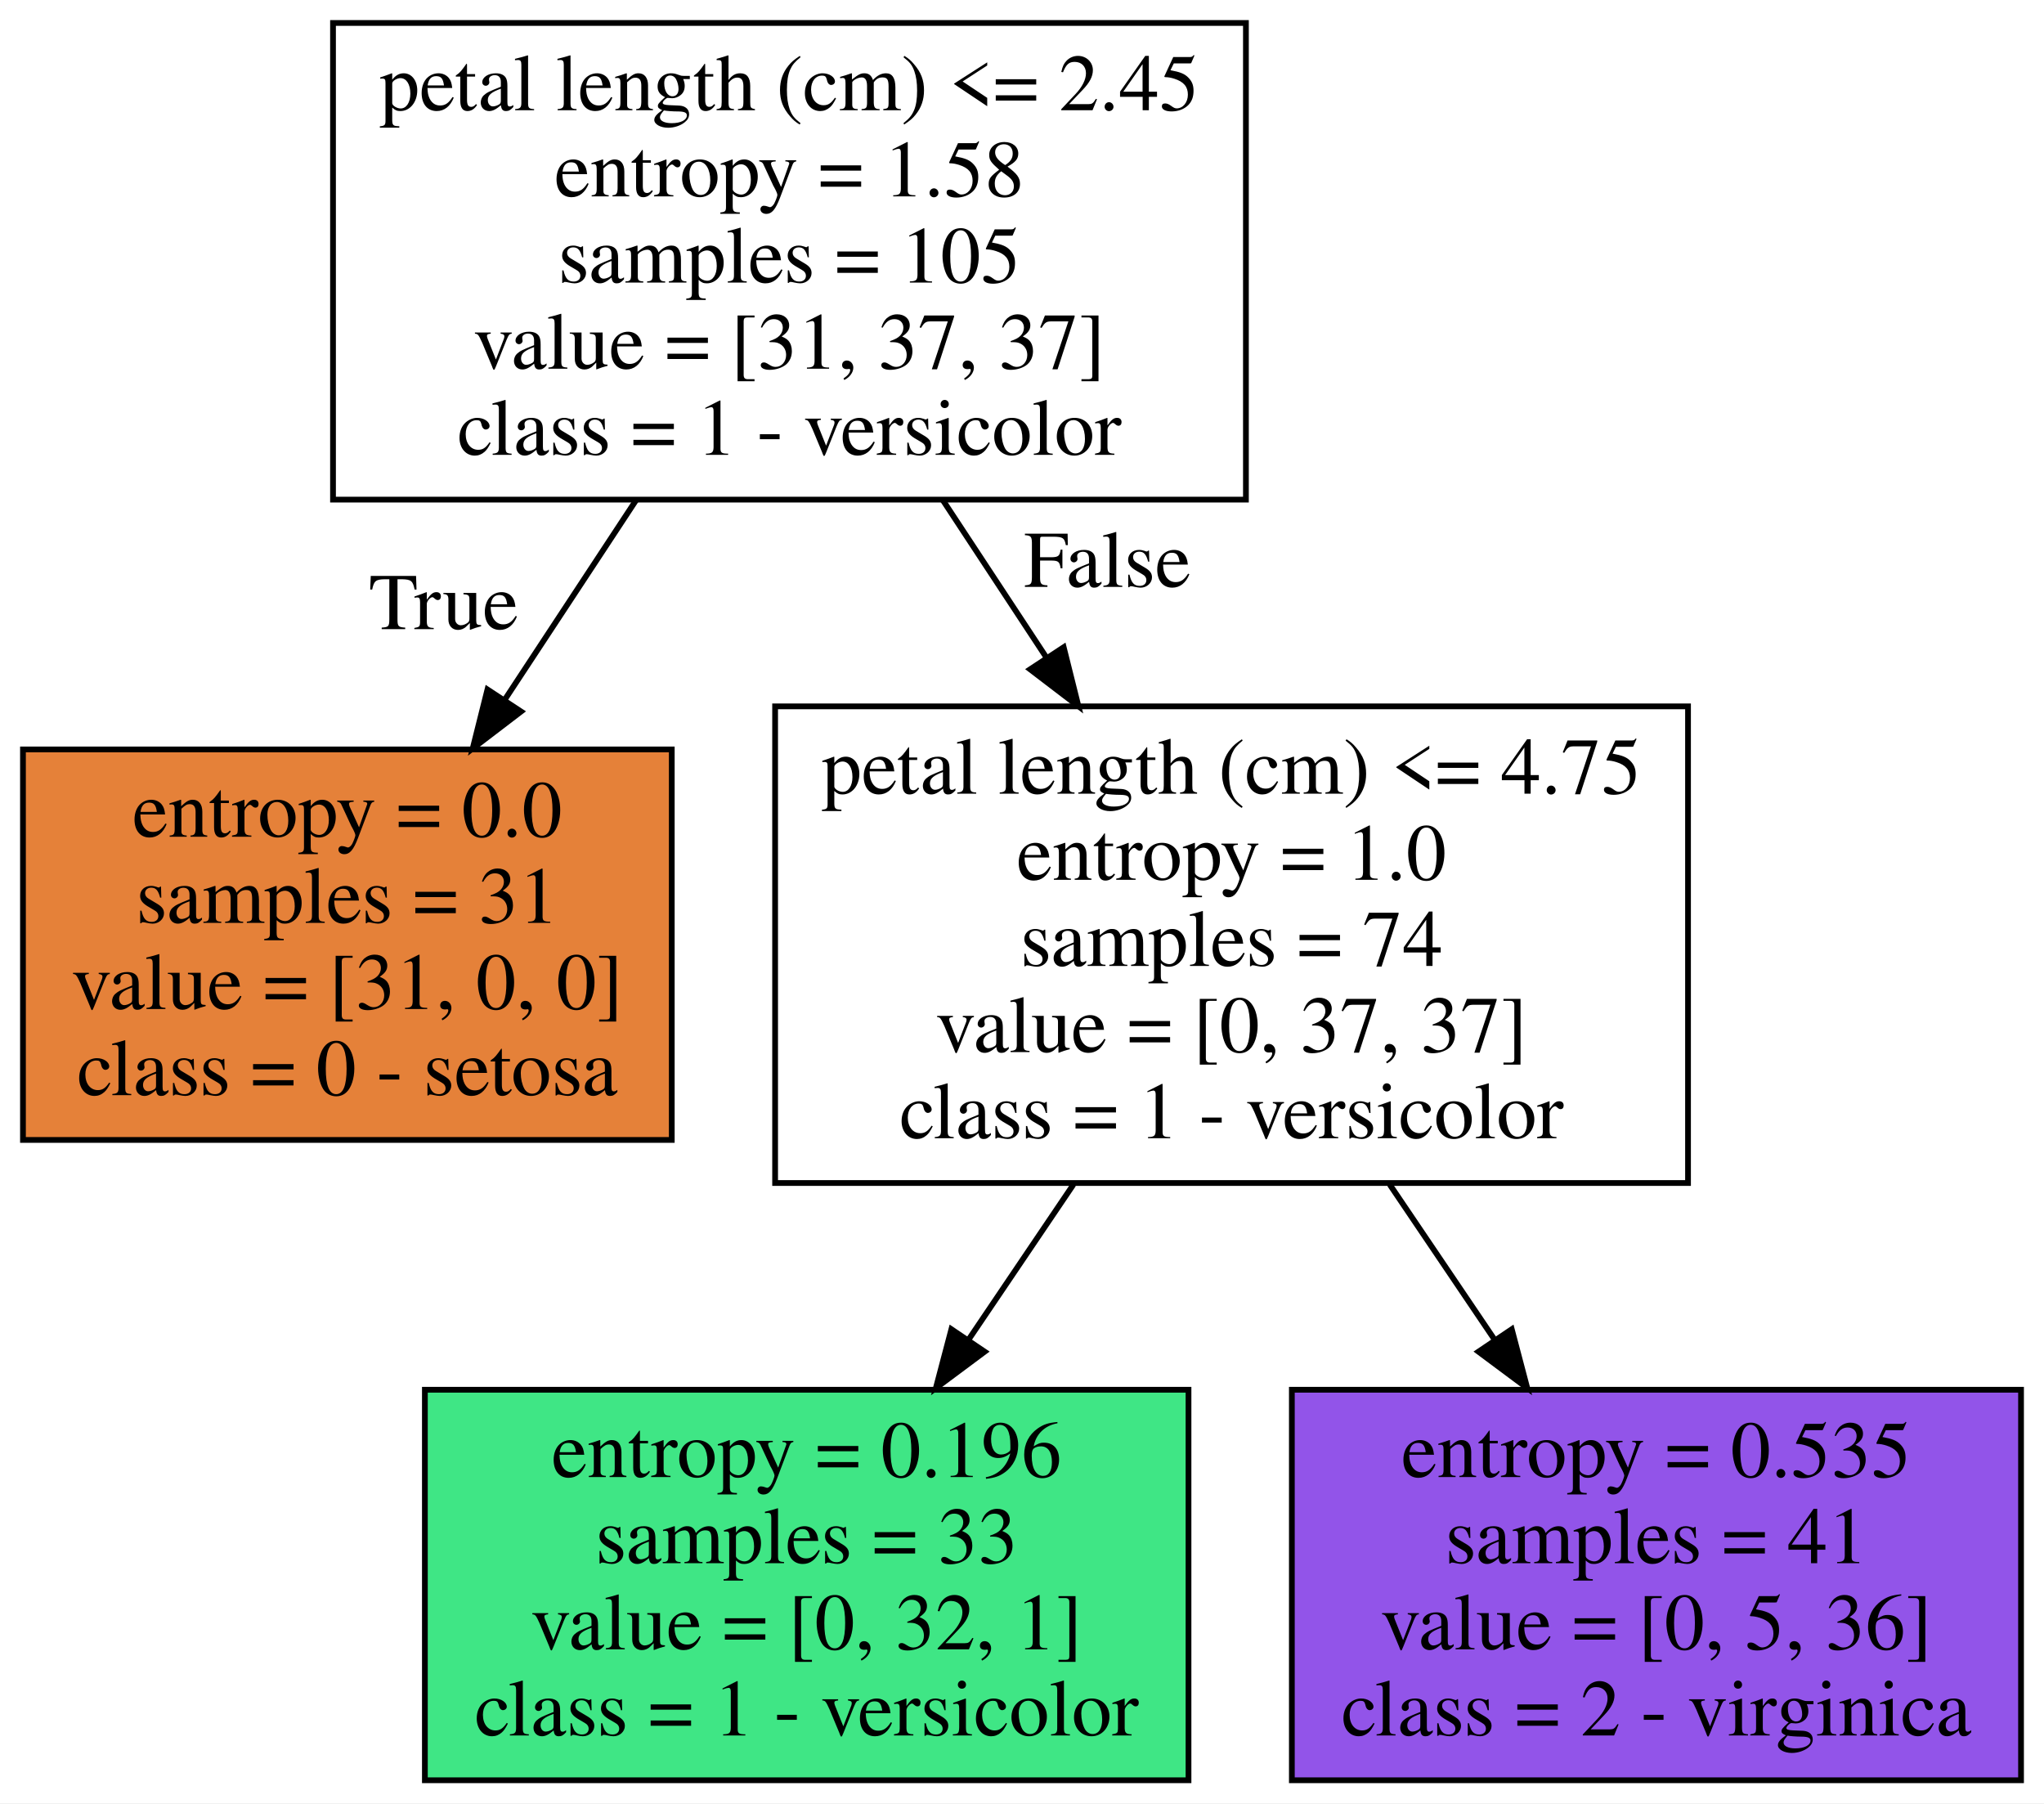
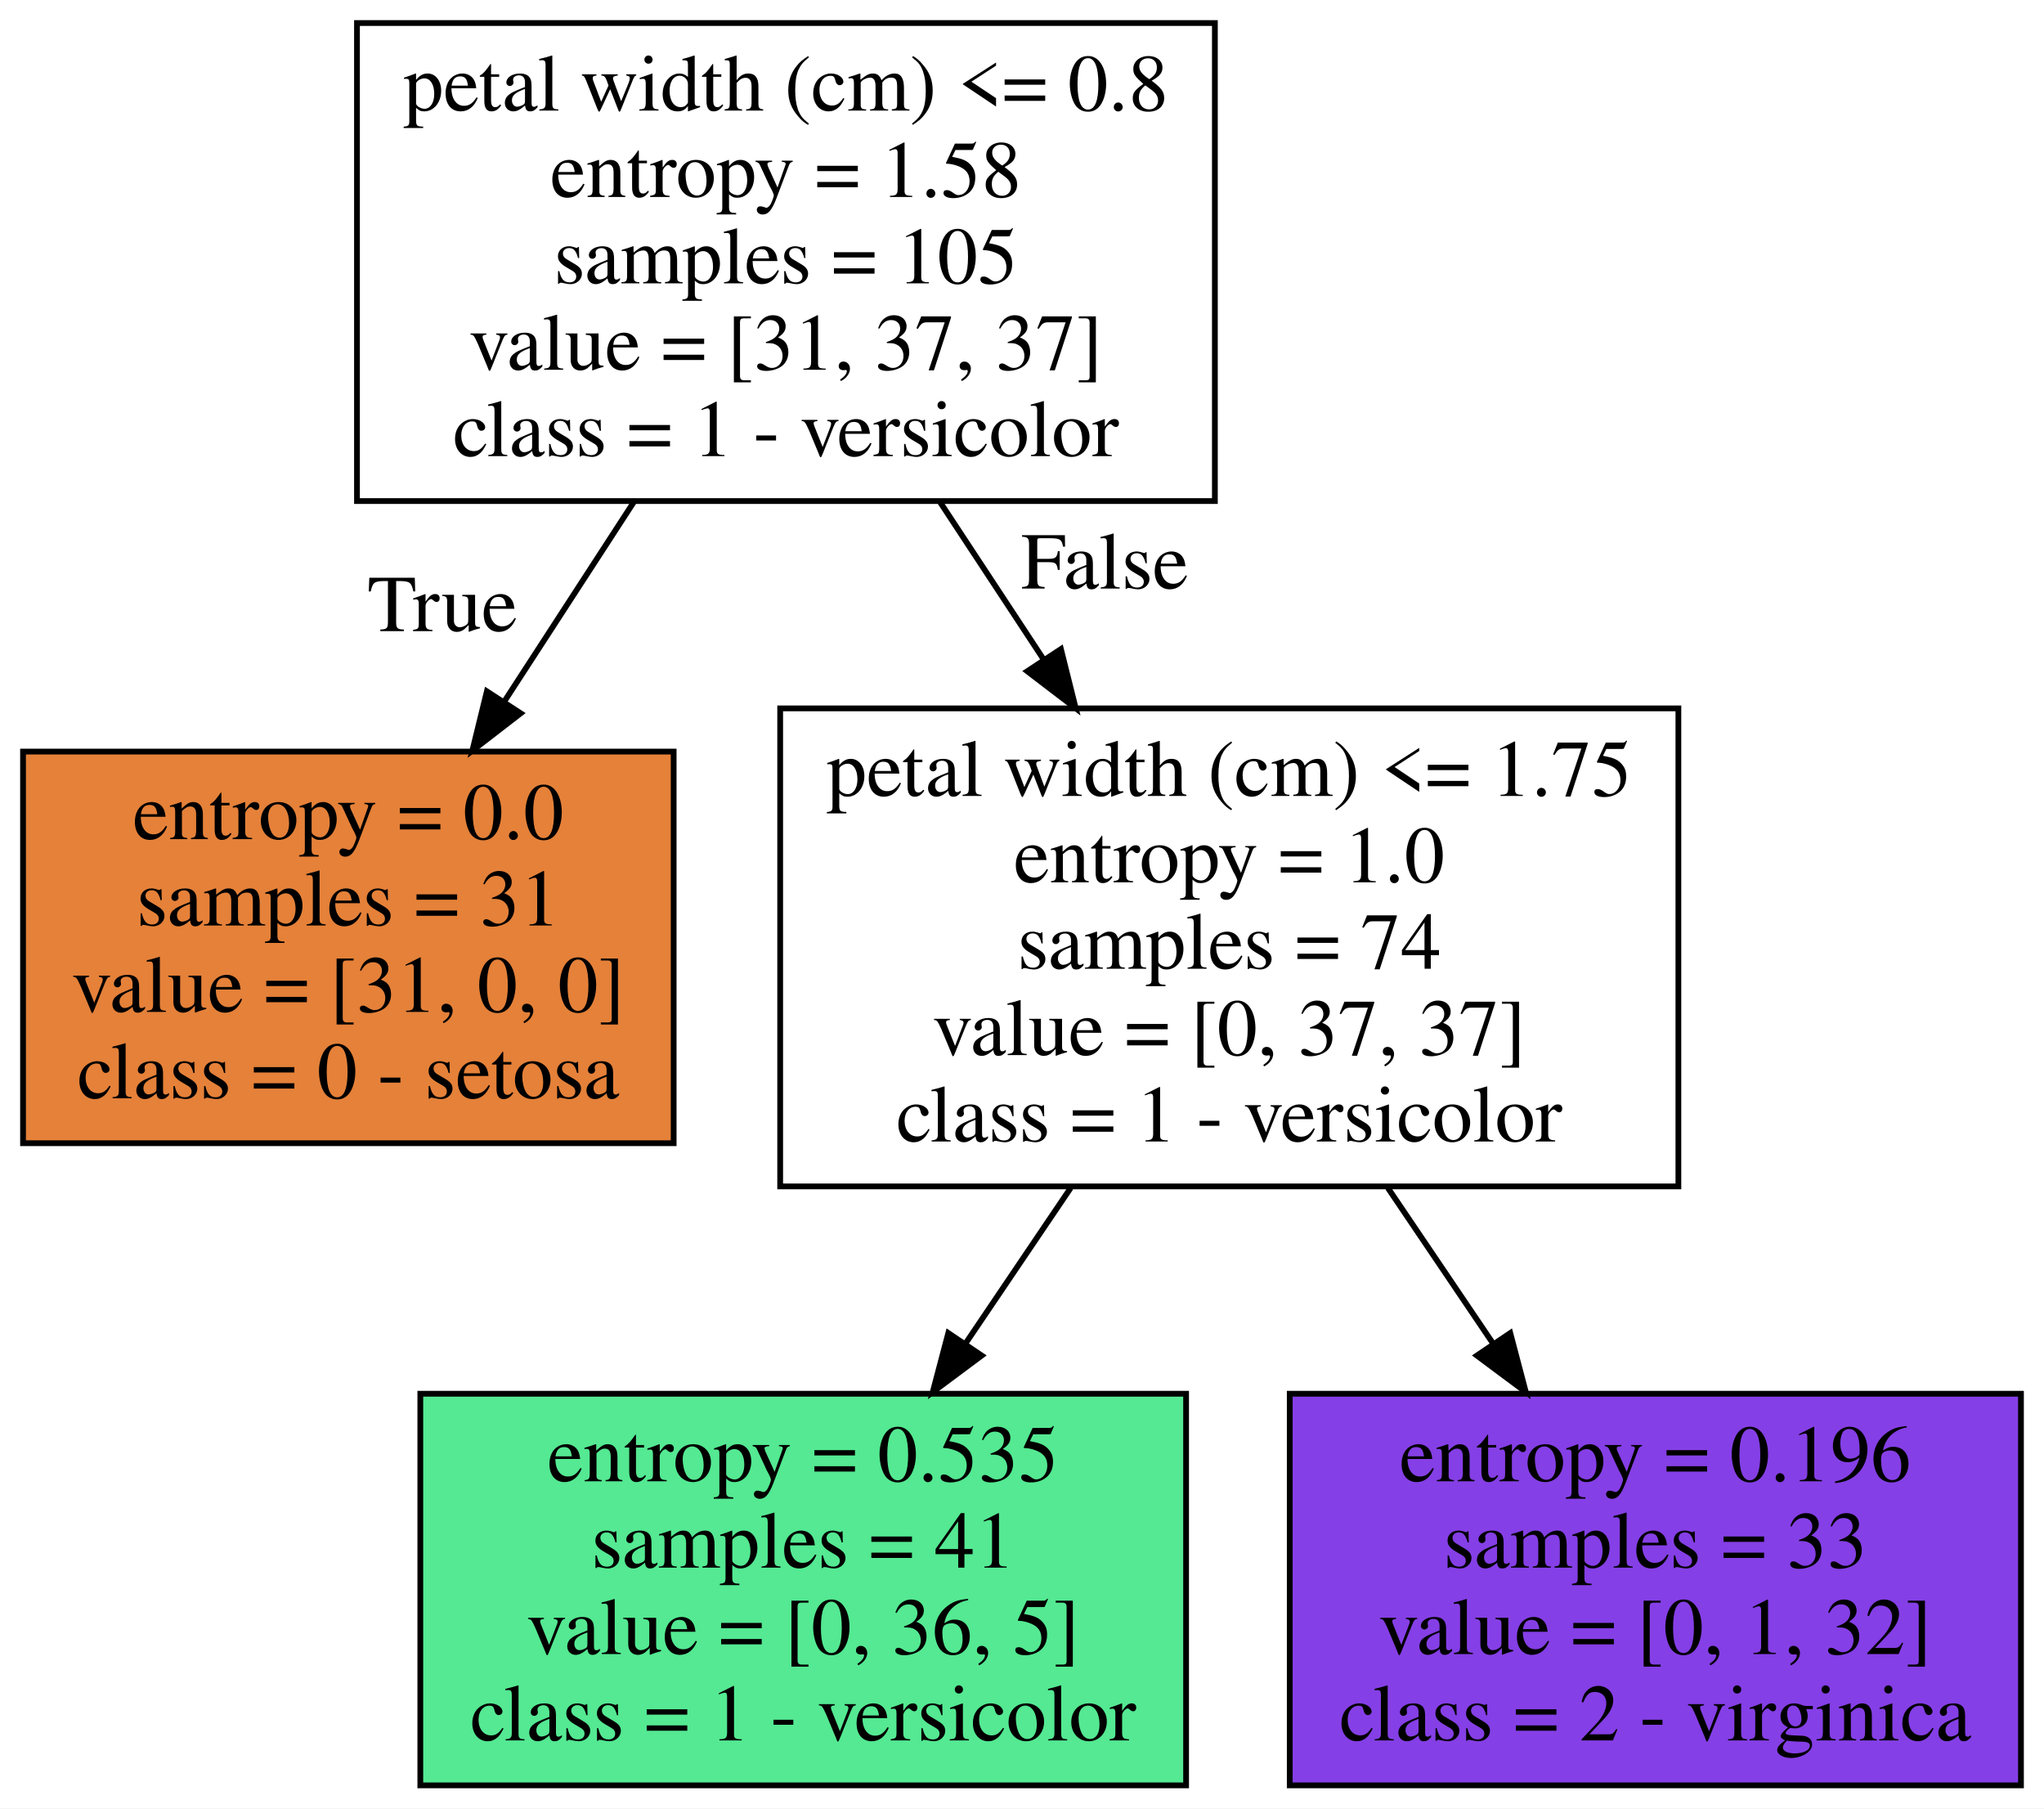
- <svg xmlns="http://www.w3.org/2000/svg" width="356pt" height="314pt" viewBox="0.00 0.00 356.00 314.00">
+ <svg xmlns="http://www.w3.org/2000/svg" width="355pt" height="314pt" viewBox="0.00 0.00 355.00 314.00">
  <g id="graph0" class="graph" transform="scale(1 1) rotate(0) translate(4 310)">
-     <polygon fill="white" stroke="transparent" points="-4,4 -4,-310 352,-310 352,4 -4,4" />
+     <polygon fill="white" stroke="transparent" points="-4,4 -4,-310 351,-310 351,4 -4,4" />
    <g id="node1" class="node">
-       <polygon fill="#ffffff" stroke="black" points="213,-306 54,-306 54,-223 213,-223 213,-306" />
-       <text text-anchor="middle" x="133.5" y="-290.8" font-family="Times,serif" font-size="14.00">petal length (cm) &lt;= 2.45</text>
-       <text text-anchor="middle" x="133.5" y="-275.8" font-family="Times,serif" font-size="14.00">entropy = 1.58</text>
-       <text text-anchor="middle" x="133.5" y="-260.8" font-family="Times,serif" font-size="14.00">samples = 105</text>
-       <text text-anchor="middle" x="133.5" y="-245.8" font-family="Times,serif" font-size="14.00">value = [31, 37, 37]</text>
-       <text text-anchor="middle" x="133.5" y="-230.8" font-family="Times,serif" font-size="14.00">class = 1 - versicolor</text>
+       <polygon fill="#ffffff" stroke="black" points="207,-306 58,-306 58,-223 207,-223 207,-306" />
+       <text text-anchor="middle" x="132.5" y="-290.8" font-family="Times,serif" font-size="14.00">petal width (cm) &lt;= 0.8</text>
+       <text text-anchor="middle" x="132.5" y="-275.8" font-family="Times,serif" font-size="14.00">entropy = 1.58</text>
+       <text text-anchor="middle" x="132.5" y="-260.8" font-family="Times,serif" font-size="14.00">samples = 105</text>
+       <text text-anchor="middle" x="132.5" y="-245.8" font-family="Times,serif" font-size="14.00">value = [31, 37, 37]</text>
+       <text text-anchor="middle" x="132.5" y="-230.8" font-family="Times,serif" font-size="14.00">class = 1 - versicolor</text>
    </g>
    <g id="node2" class="node">
      <polygon fill="#e58139" stroke="black" points="113,-179.5 0,-179.5 0,-111.5 113,-111.5 113,-179.5" />
      <text text-anchor="middle" x="56.5" y="-164.3" font-family="Times,serif" font-size="14.00">entropy = 0.0</text>
      <text text-anchor="middle" x="56.5" y="-149.3" font-family="Times,serif" font-size="14.00">samples = 31</text>
      <text text-anchor="middle" x="56.5" y="-134.3" font-family="Times,serif" font-size="14.00">value = [31, 0, 0]</text>
      <text text-anchor="middle" x="56.5" y="-119.3" font-family="Times,serif" font-size="14.00">class = 0 - setosa</text>
    </g>
    <g id="edge1" class="edge">
-       <path fill="none" stroke="black" d="M106.79,-222.91C99.38,-211.65 91.33,-199.42 83.88,-188.11" />
-       <polygon fill="black" stroke="black" points="86.75,-186.1 78.33,-179.67 80.9,-189.94 86.75,-186.1" />
-       <text text-anchor="middle" x="73.28" y="-200.45" font-family="Times,serif" font-size="14.00">True</text>
+       <path fill="none" stroke="black" d="M106.13,-222.91C98.82,-211.65 90.87,-199.42 83.53,-188.11" />
+       <polygon fill="black" stroke="black" points="86.43,-186.15 78.04,-179.67 80.56,-189.96 86.43,-186.15" />
+       <text text-anchor="middle" x="72.85" y="-200.42" font-family="Times,serif" font-size="14.00">True</text>
    </g>
    <g id="node3" class="node">
-       <polygon fill="#ffffff" stroke="black" points="290,-187 131,-187 131,-104 290,-104 290,-187" />
-       <text text-anchor="middle" x="210.5" y="-171.8" font-family="Times,serif" font-size="14.00">petal length (cm) &lt;= 4.75</text>
-       <text text-anchor="middle" x="210.5" y="-156.8" font-family="Times,serif" font-size="14.00">entropy = 1.0</text>
-       <text text-anchor="middle" x="210.5" y="-141.8" font-family="Times,serif" font-size="14.00">samples = 74</text>
-       <text text-anchor="middle" x="210.5" y="-126.8" font-family="Times,serif" font-size="14.00">value = [0, 37, 37]</text>
-       <text text-anchor="middle" x="210.5" y="-111.8" font-family="Times,serif" font-size="14.00">class = 1 - versicolor</text>
+       <polygon fill="#ffffff" stroke="black" points="287.5,-187 131.5,-187 131.5,-104 287.5,-104 287.5,-187" />
+       <text text-anchor="middle" x="209.5" y="-171.8" font-family="Times,serif" font-size="14.00">petal width (cm) &lt;= 1.75</text>
+       <text text-anchor="middle" x="209.5" y="-156.8" font-family="Times,serif" font-size="14.00">entropy = 1.0</text>
+       <text text-anchor="middle" x="209.5" y="-141.8" font-family="Times,serif" font-size="14.00">samples = 74</text>
+       <text text-anchor="middle" x="209.5" y="-126.8" font-family="Times,serif" font-size="14.00">value = [0, 37, 37]</text>
+       <text text-anchor="middle" x="209.5" y="-111.8" font-family="Times,serif" font-size="14.00">class = 1 - versicolor</text>
    </g>
    <g id="edge2" class="edge">
-       <path fill="none" stroke="black" d="M160.21,-222.91C166.01,-214.1 172.2,-204.7 178.18,-195.61" />
-       <polygon fill="black" stroke="black" points="181.26,-197.3 183.83,-187.02 175.41,-193.45 181.26,-197.3" />
-       <text text-anchor="middle" x="188.88" y="-207.81" font-family="Times,serif" font-size="14.00">False</text>
+       <path fill="none" stroke="black" d="M159.21,-222.91C165.01,-214.1 171.2,-204.7 177.18,-195.61" />
+       <polygon fill="black" stroke="black" points="180.26,-197.3 182.83,-187.02 174.41,-193.45 180.26,-197.3" />
+       <text text-anchor="middle" x="187.88" y="-207.81" font-family="Times,serif" font-size="14.00">False</text>
    </g>
    <g id="node4" class="node">
-       <polygon fill="#3fe685" stroke="black" points="203,-68 70,-68 70,0 203,0 203,-68" />
-       <text text-anchor="middle" x="136.5" y="-52.8" font-family="Times,serif" font-size="14.00">entropy = 0.196</text>
-       <text text-anchor="middle" x="136.5" y="-37.8" font-family="Times,serif" font-size="14.00">samples = 33</text>
-       <text text-anchor="middle" x="136.5" y="-22.8" font-family="Times,serif" font-size="14.00">value = [0, 32, 1]</text>
-       <text text-anchor="middle" x="136.5" y="-7.8" font-family="Times,serif" font-size="14.00">class = 1 - versicolor</text>
+       <polygon fill="#54e992" stroke="black" points="202,-68 69,-68 69,0 202,0 202,-68" />
+       <text text-anchor="middle" x="135.5" y="-52.8" font-family="Times,serif" font-size="14.00">entropy = 0.535</text>
+       <text text-anchor="middle" x="135.5" y="-37.8" font-family="Times,serif" font-size="14.00">samples = 41</text>
+       <text text-anchor="middle" x="135.5" y="-22.8" font-family="Times,serif" font-size="14.00">value = [0, 36, 5]</text>
+       <text text-anchor="middle" x="135.5" y="-7.8" font-family="Times,serif" font-size="14.00">class = 1 - versicolor</text>
    </g>
    <g id="edge3" class="edge">
-       <path fill="none" stroke="black" d="M182.95,-103.73C176.97,-94.88 170.63,-85.51 164.63,-76.63" />
-       <polygon fill="black" stroke="black" points="167.5,-74.63 159,-68.3 161.7,-78.54 167.5,-74.63" />
+       <path fill="none" stroke="black" d="M181.95,-103.73C175.97,-94.88 169.63,-85.51 163.63,-76.63" />
+       <polygon fill="black" stroke="black" points="166.5,-74.63 158,-68.3 160.7,-78.54 166.5,-74.63" />
    </g>
    <g id="node5" class="node">
-       <polygon fill="#9254e9" stroke="black" points="348,-68 221,-68 221,0 348,0 348,-68" />
-       <text text-anchor="middle" x="284.5" y="-52.8" font-family="Times,serif" font-size="14.00">entropy = 0.535</text>
-       <text text-anchor="middle" x="284.5" y="-37.8" font-family="Times,serif" font-size="14.00">samples = 41</text>
-       <text text-anchor="middle" x="284.5" y="-22.8" font-family="Times,serif" font-size="14.00">value = [0, 5, 36]</text>
-       <text text-anchor="middle" x="284.5" y="-7.8" font-family="Times,serif" font-size="14.00">class = 2 - virginica</text>
+       <polygon fill="#853fe6" stroke="black" points="347,-68 220,-68 220,0 347,0 347,-68" />
+       <text text-anchor="middle" x="283.5" y="-52.8" font-family="Times,serif" font-size="14.00">entropy = 0.196</text>
+       <text text-anchor="middle" x="283.5" y="-37.8" font-family="Times,serif" font-size="14.00">samples = 33</text>
+       <text text-anchor="middle" x="283.5" y="-22.8" font-family="Times,serif" font-size="14.00">value = [0, 1, 32]</text>
+       <text text-anchor="middle" x="283.5" y="-7.8" font-family="Times,serif" font-size="14.00">class = 2 - virginica</text>
    </g>
    <g id="edge4" class="edge">
-       <path fill="none" stroke="black" d="M238.05,-103.73C244.03,-94.88 250.37,-85.51 256.37,-76.63" />
-       <polygon fill="black" stroke="black" points="259.3,-78.54 262,-68.3 253.5,-74.63 259.3,-78.54" />
+       <path fill="none" stroke="black" d="M237.05,-103.73C243.03,-94.88 249.37,-85.51 255.37,-76.63" />
+       <polygon fill="black" stroke="black" points="258.3,-78.54 261,-68.3 252.5,-74.63 258.3,-78.54" />
    </g>
  </g>
</svg>
